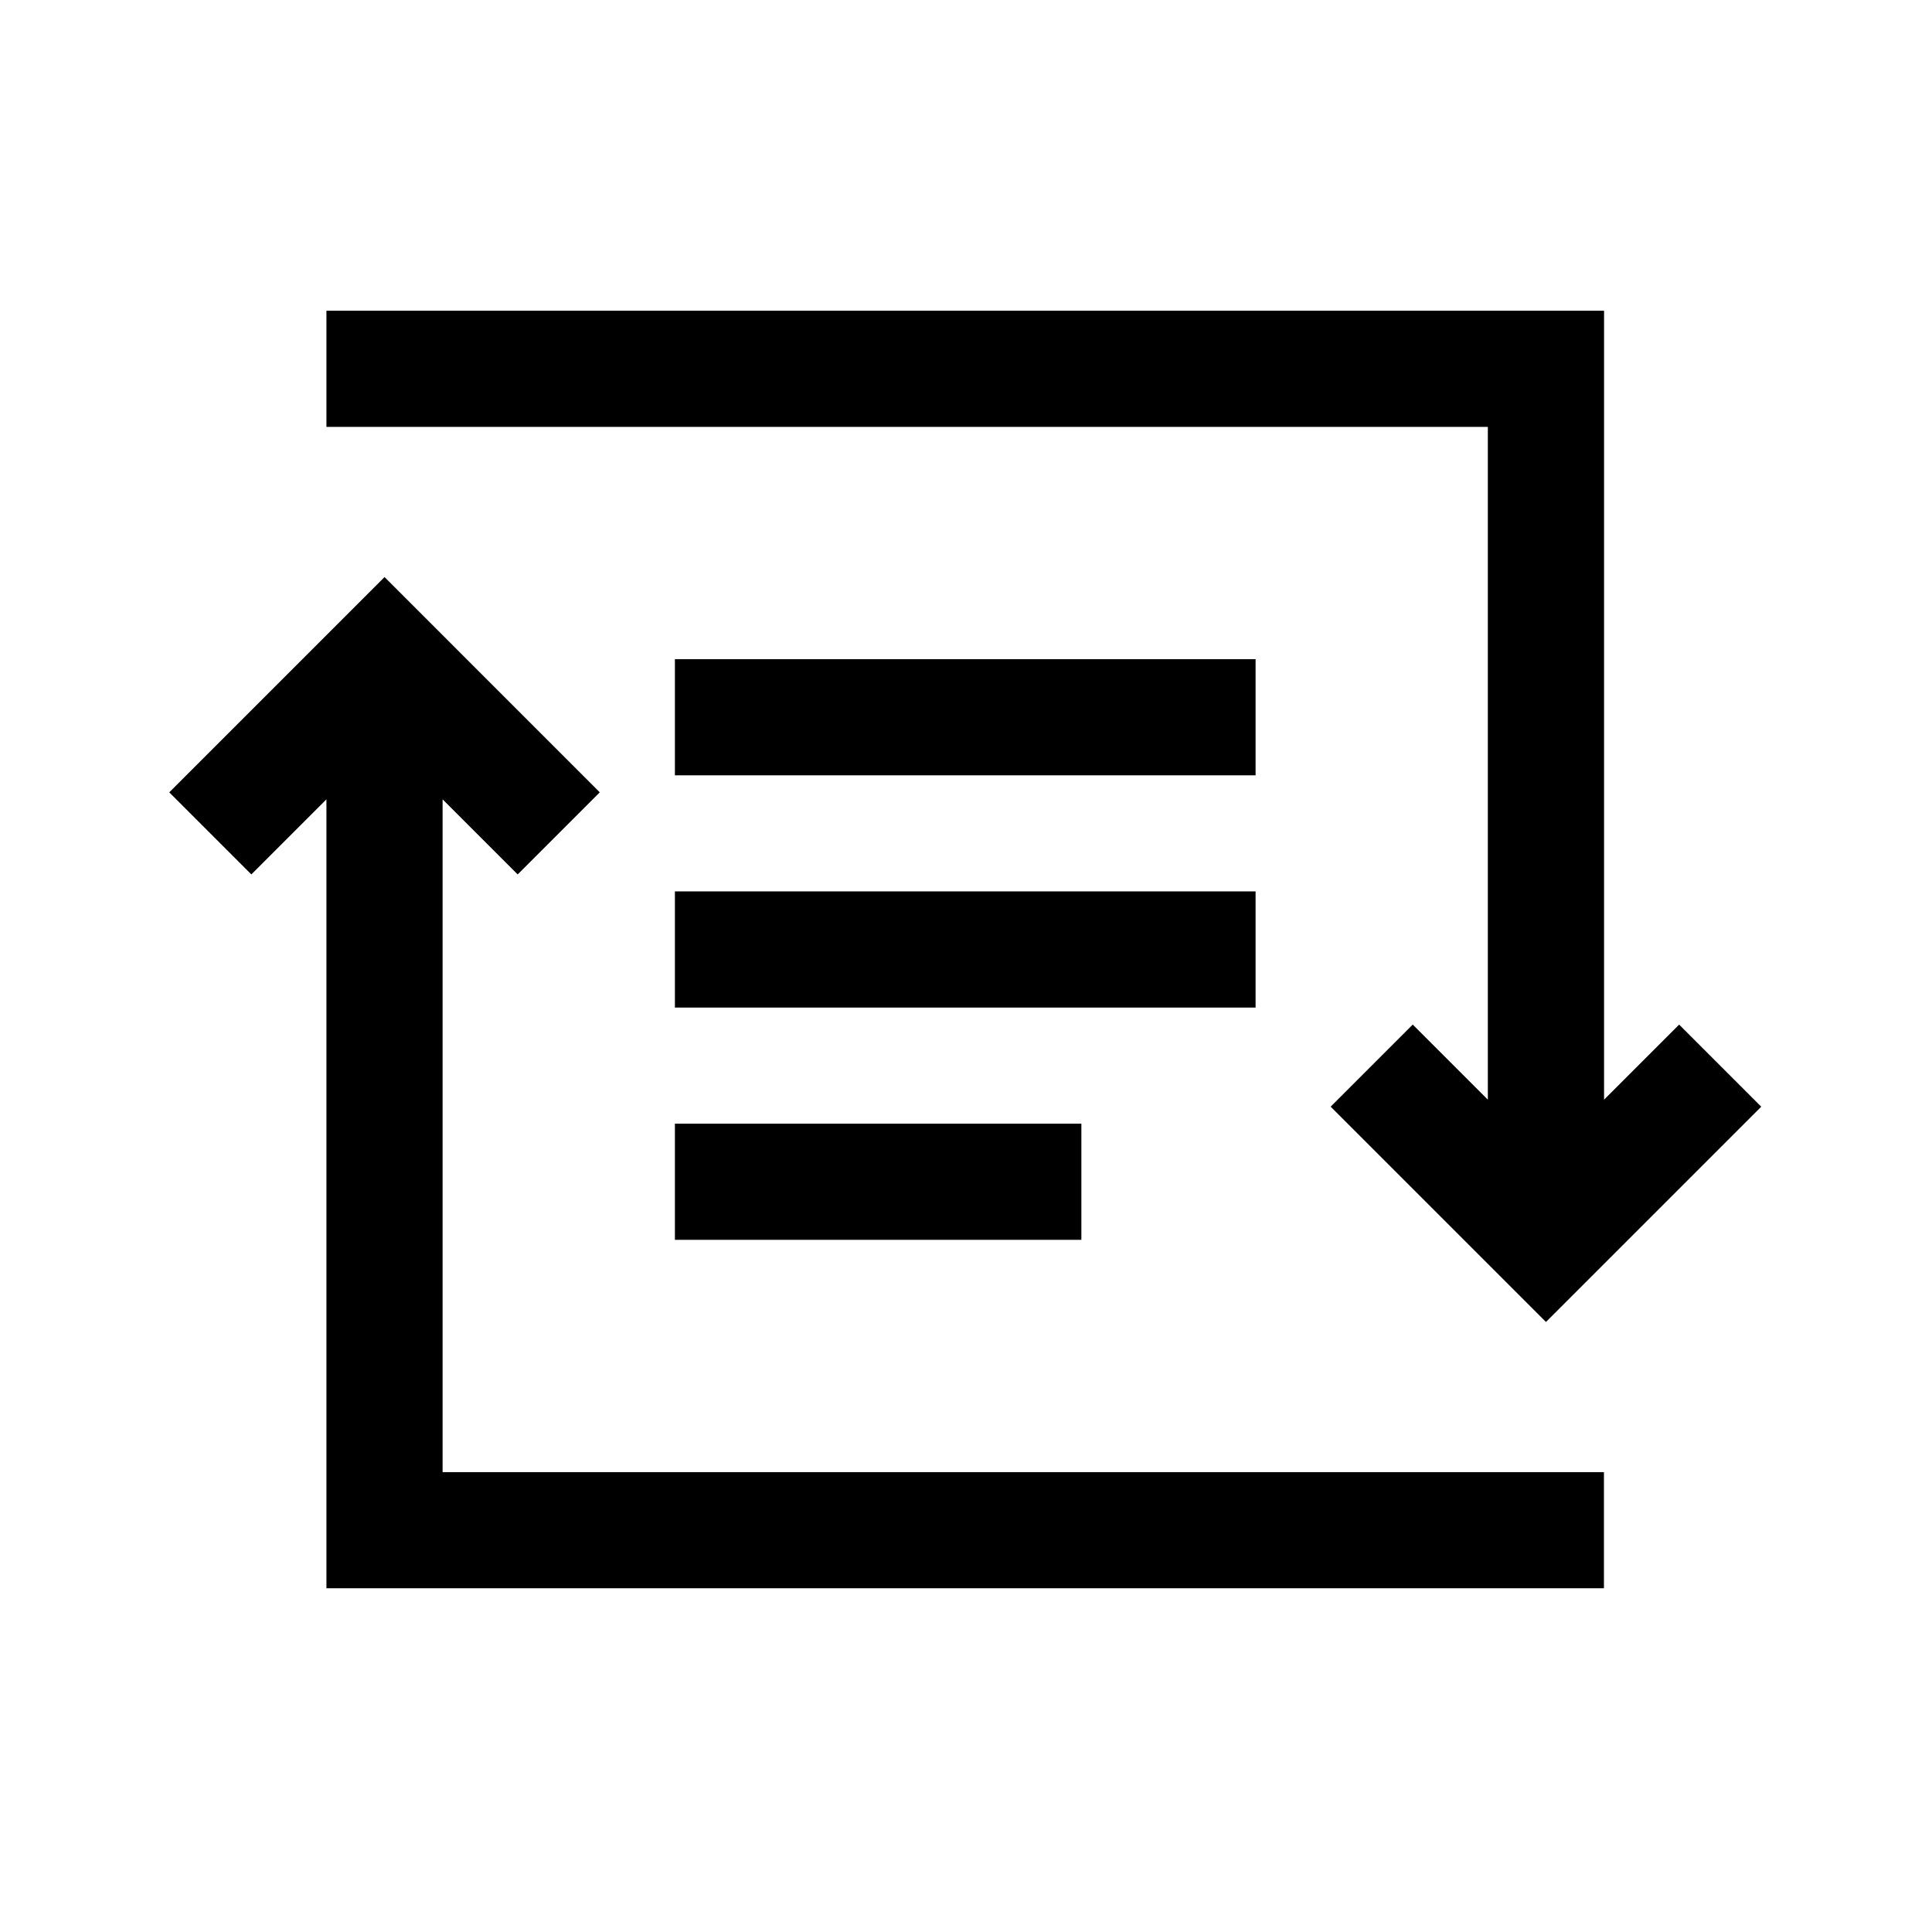
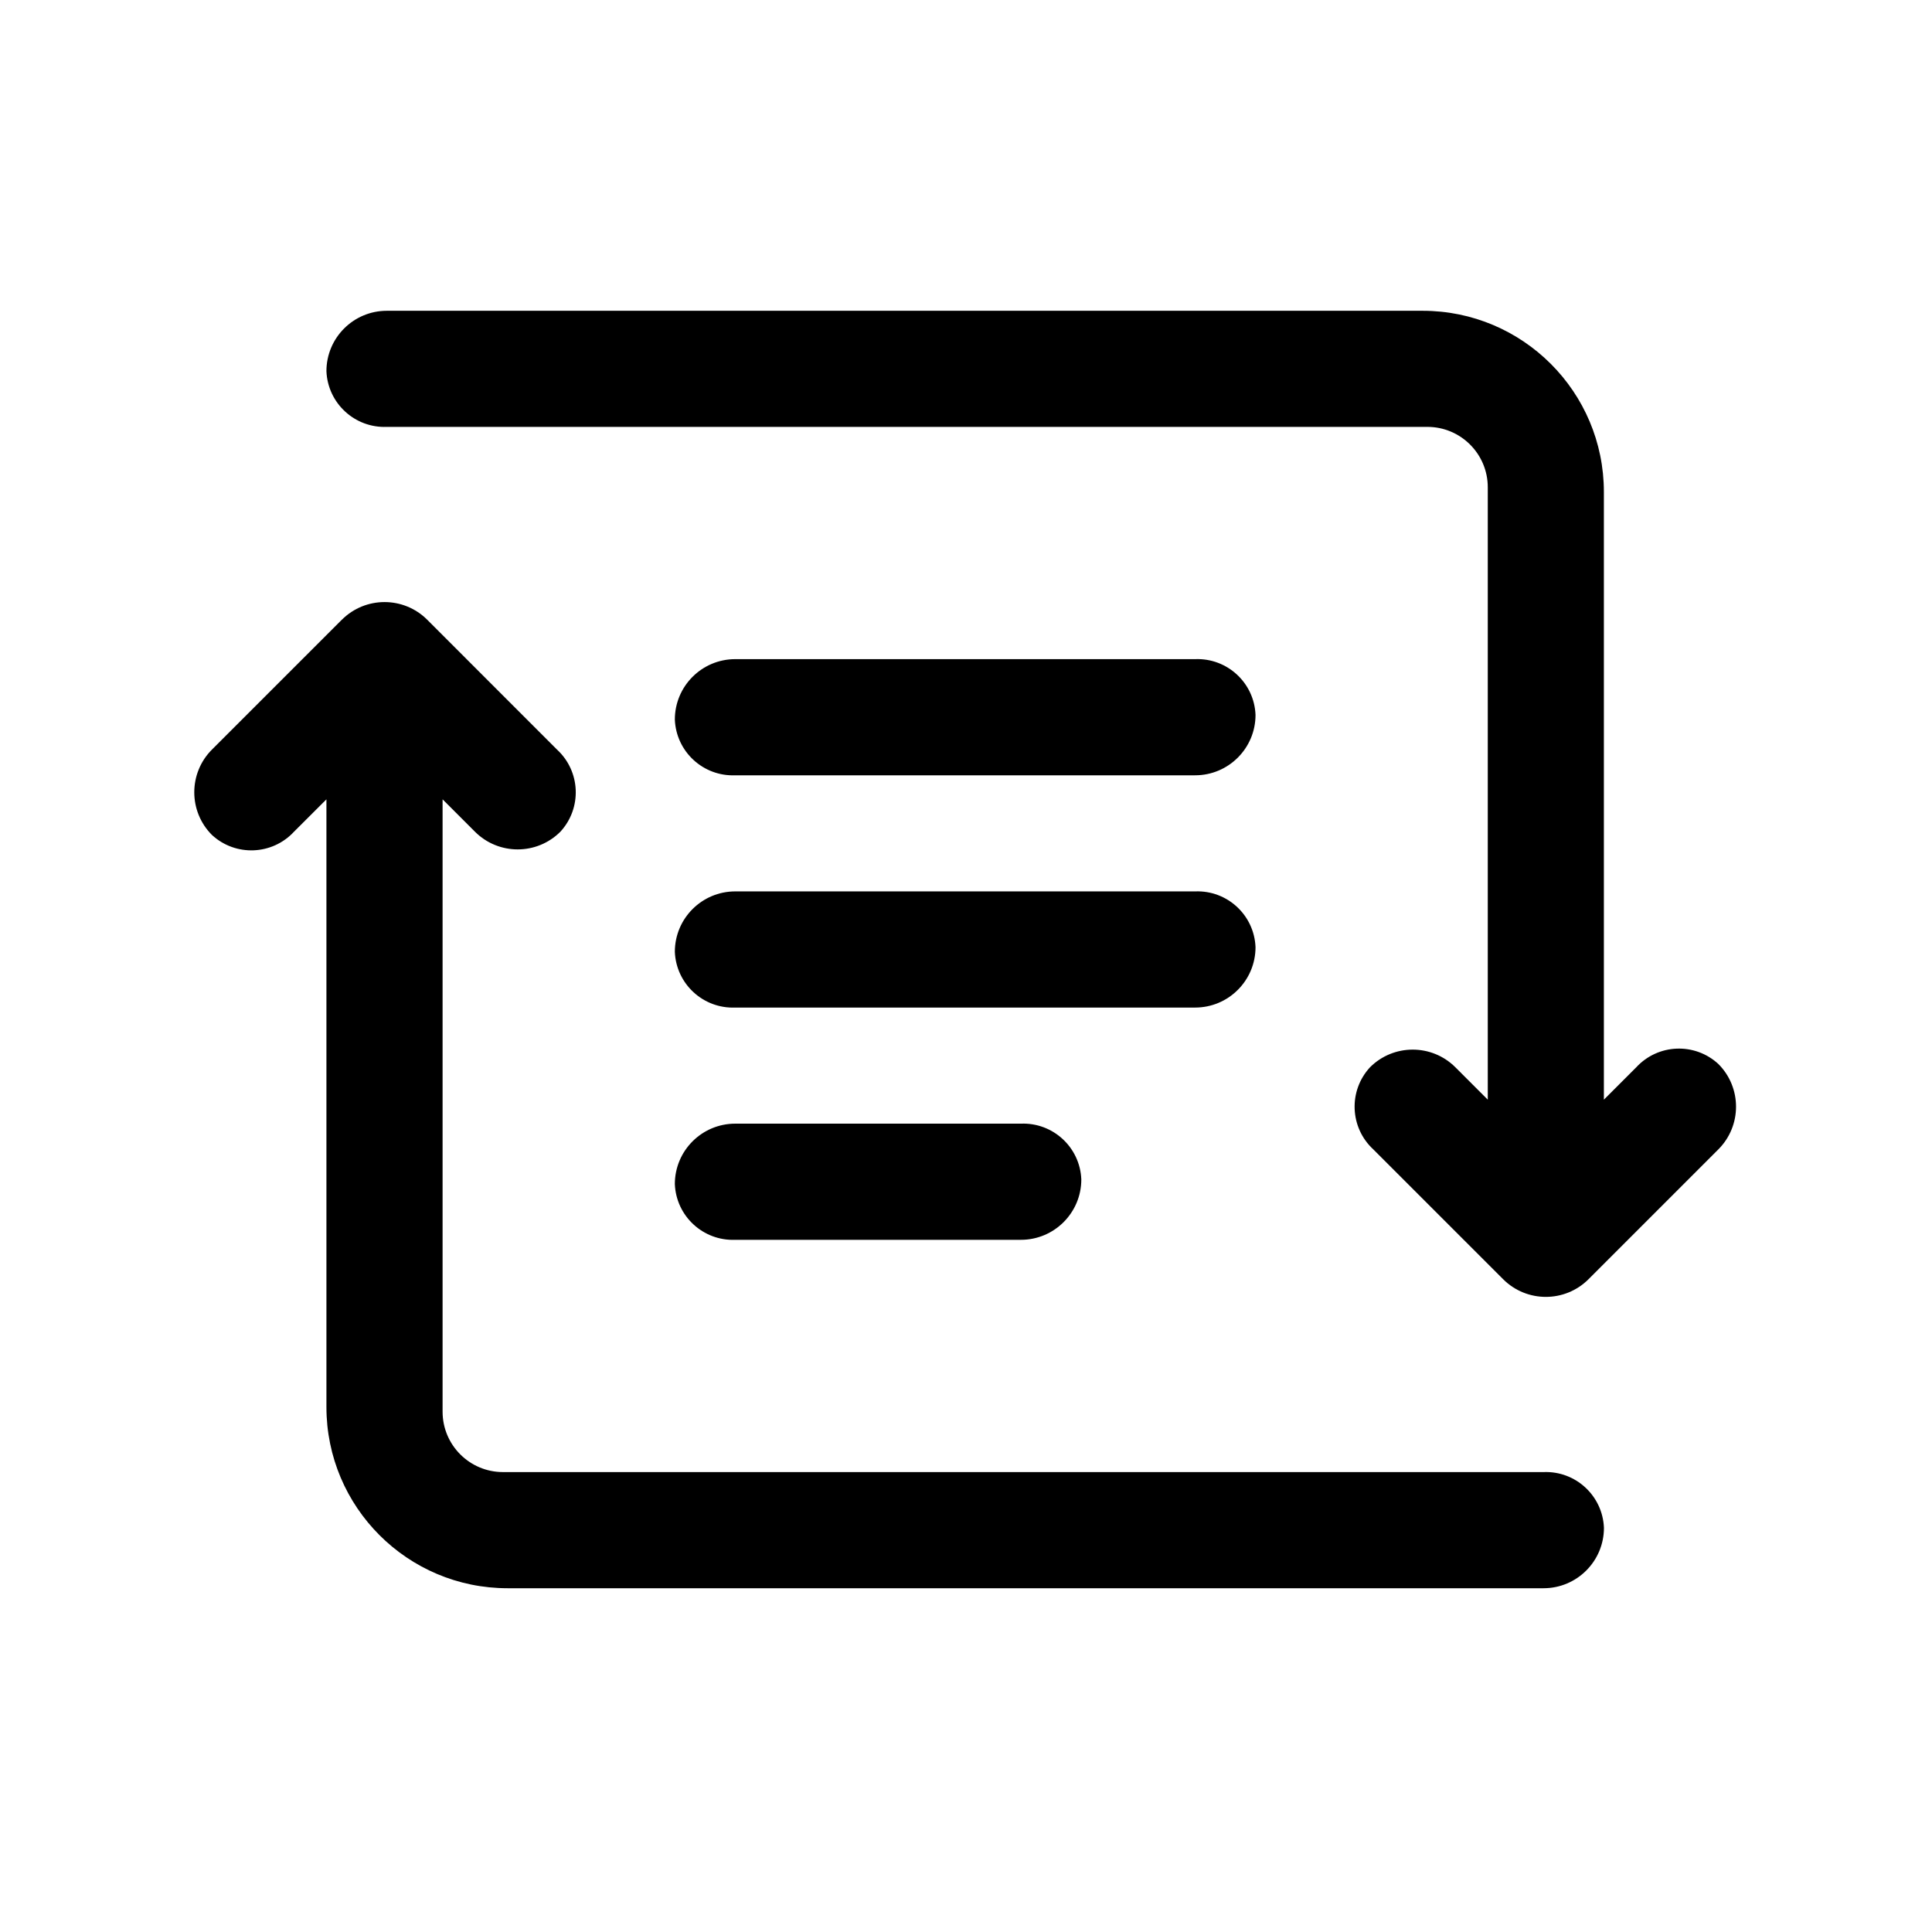
<svg xmlns="http://www.w3.org/2000/svg" viewBox="0.008 0.008 31.984 31.984" version="1.1" id="svg19">
  <defs id="defs23" />
-   <path d="M 5.412,5.152 V 7.075 H 24.639 V 18.213 l -1.243,-1.243 -1.359,1.359 3.564,3.564 3.564,-3.564 -1.359,-1.359 -1.243,1.243 V 5.152 Z M 6.374,9.561 2.81,13.125 4.169,14.484 5.412,13.241 V 26.301 H 26.561 V 24.379 H 7.335 V 13.241 l 1.243,1.243 1.359,-1.359 z m 4.807,1.359 v 1.923 h 9.613 v -1.923 z m 0,3.845 v 1.923 h 9.613 v -1.923 z m 0,3.845 v 1.923 h 6.729 v -1.923 z" fill="#000000" id="path17" style="stroke-width:0.757" />
+   <path d="m 5.412,6.152 a 0.962,0.962 42.696 0 0 1,0.923 l 17.226,0 a 1,1 45 0 1 1,1 V 18.213 l -0.536,-0.536 a 1,1 1.0537252e-5 0 0 -1.414,0 0.962,0.962 87.689 0 0 0.055,1.359 l 2.149,2.149 a 1,1 180 0 0 1.414,0 l 2.149,-2.149 a 1,1 90 0 0 0,-1.414 0.962,0.962 177.689 0 0 -1.359,0.055 l -0.536,0.536 0,-10.06 a 3,3 45 0 0 -3,-3 H 6.412 a 1,1 135 0 0 -1,1 z m 0.254,4.116 -2.149,2.149 a 1,1 90 0 0 2e-7,1.414 0.962,0.962 177.689 0 0 1.359,-0.055 L 5.412,13.241 V 23.301 a 3,3 45 0 0 3,3 H 25.561 a 1,1 135 0 0 1,-1 0.962,0.962 42.696 0 0 -1,-0.923 H 8.335 a 1,1 45 0 1 -1,-1 V 13.241 l 0.536,0.536 a 1,1 180 0 0 1.414,0 0.962,0.962 87.689 0 0 -0.055,-1.359 L 7.081,10.268 a 1,1 4.0194776e-7 0 0 -1.414,0 z m 5.514,1.652 a 0.962,0.962 42.696 0 0 1,0.923 h 7.613 a 1,1 135 0 0 1,-1 0.962,0.962 42.696 0 0 -1,-0.923 h -7.613 a 1,1 135 0 0 -1,1 z m 0,3.845 a 0.962,0.962 42.696 0 0 1,0.923 h 7.613 a 1,1 135 0 0 1,-1 0.962,0.962 42.696 0 0 -1,-0.923 l -7.613,0 a 1,1 135 0 0 -1,1 z m 0,3.845 a 0.962,0.962 42.696 0 0 1,0.923 h 4.729 a 1,1 135 0 0 1,-1 0.962,0.962 42.696 0 0 -1,-0.923 h -4.729 a 1,1 135 0 0 -1,1 z" fill="#000000" id="path17" style="stroke-width:0.757" />
</svg>
